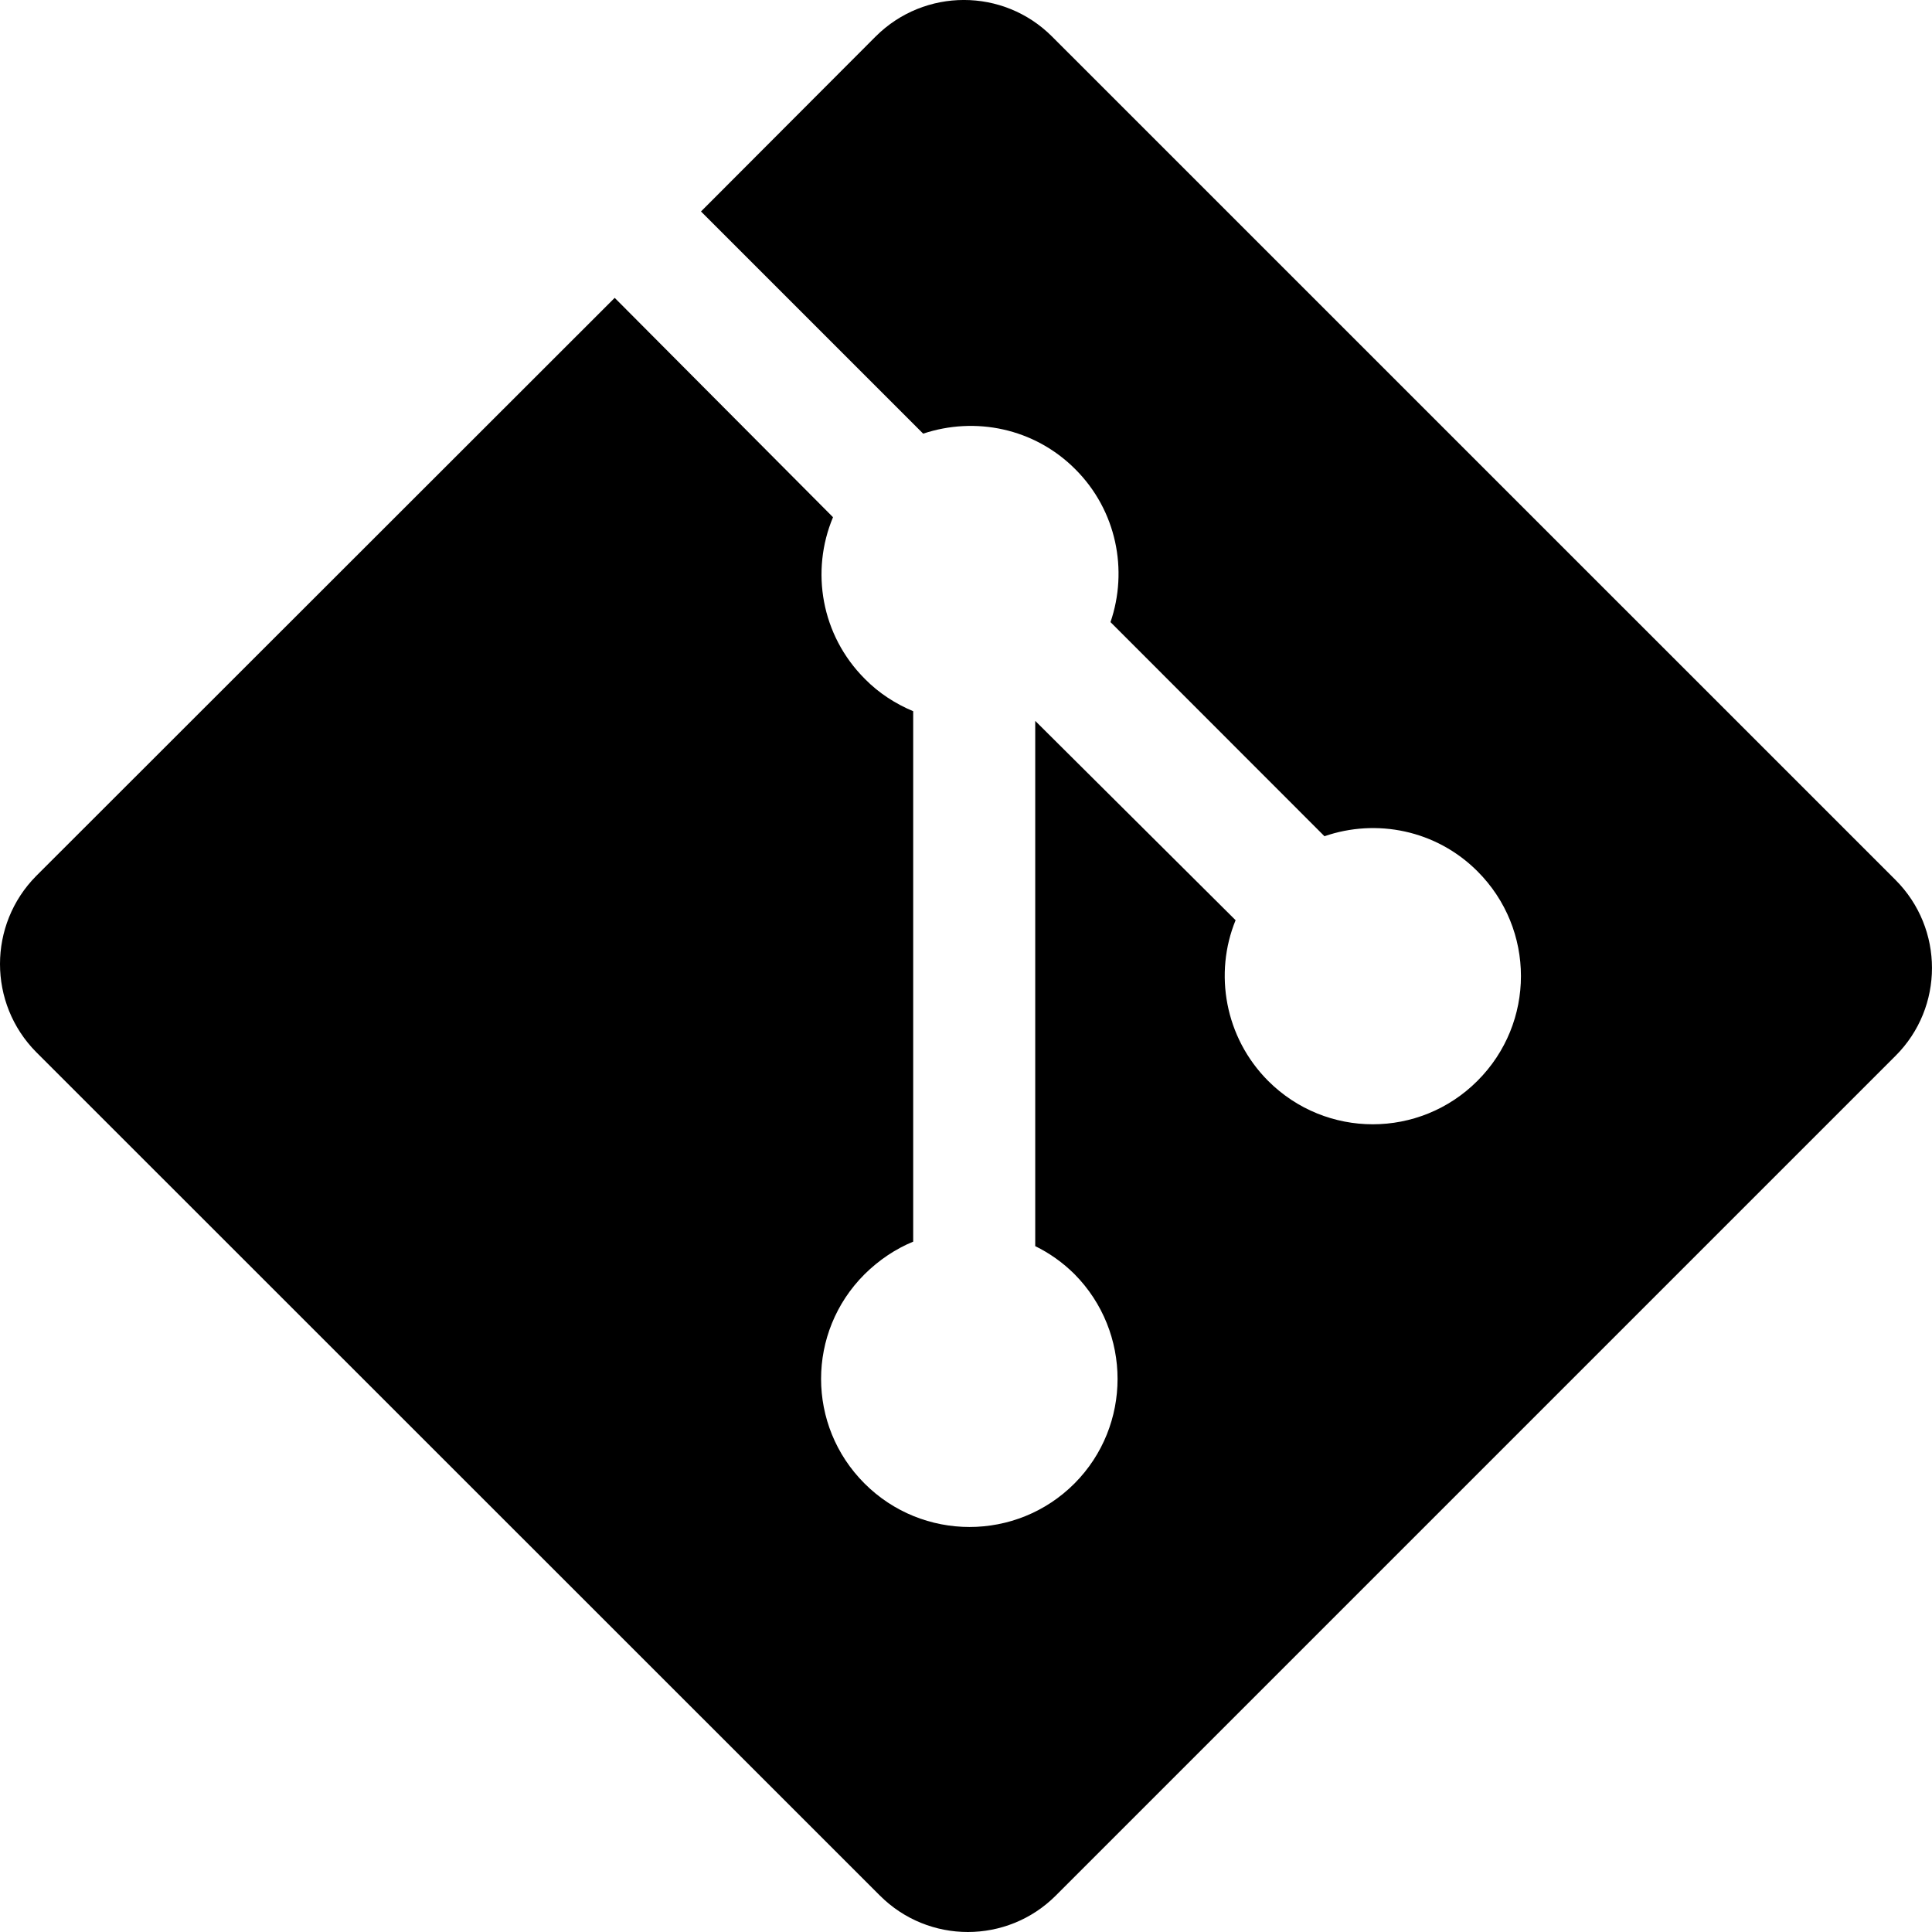
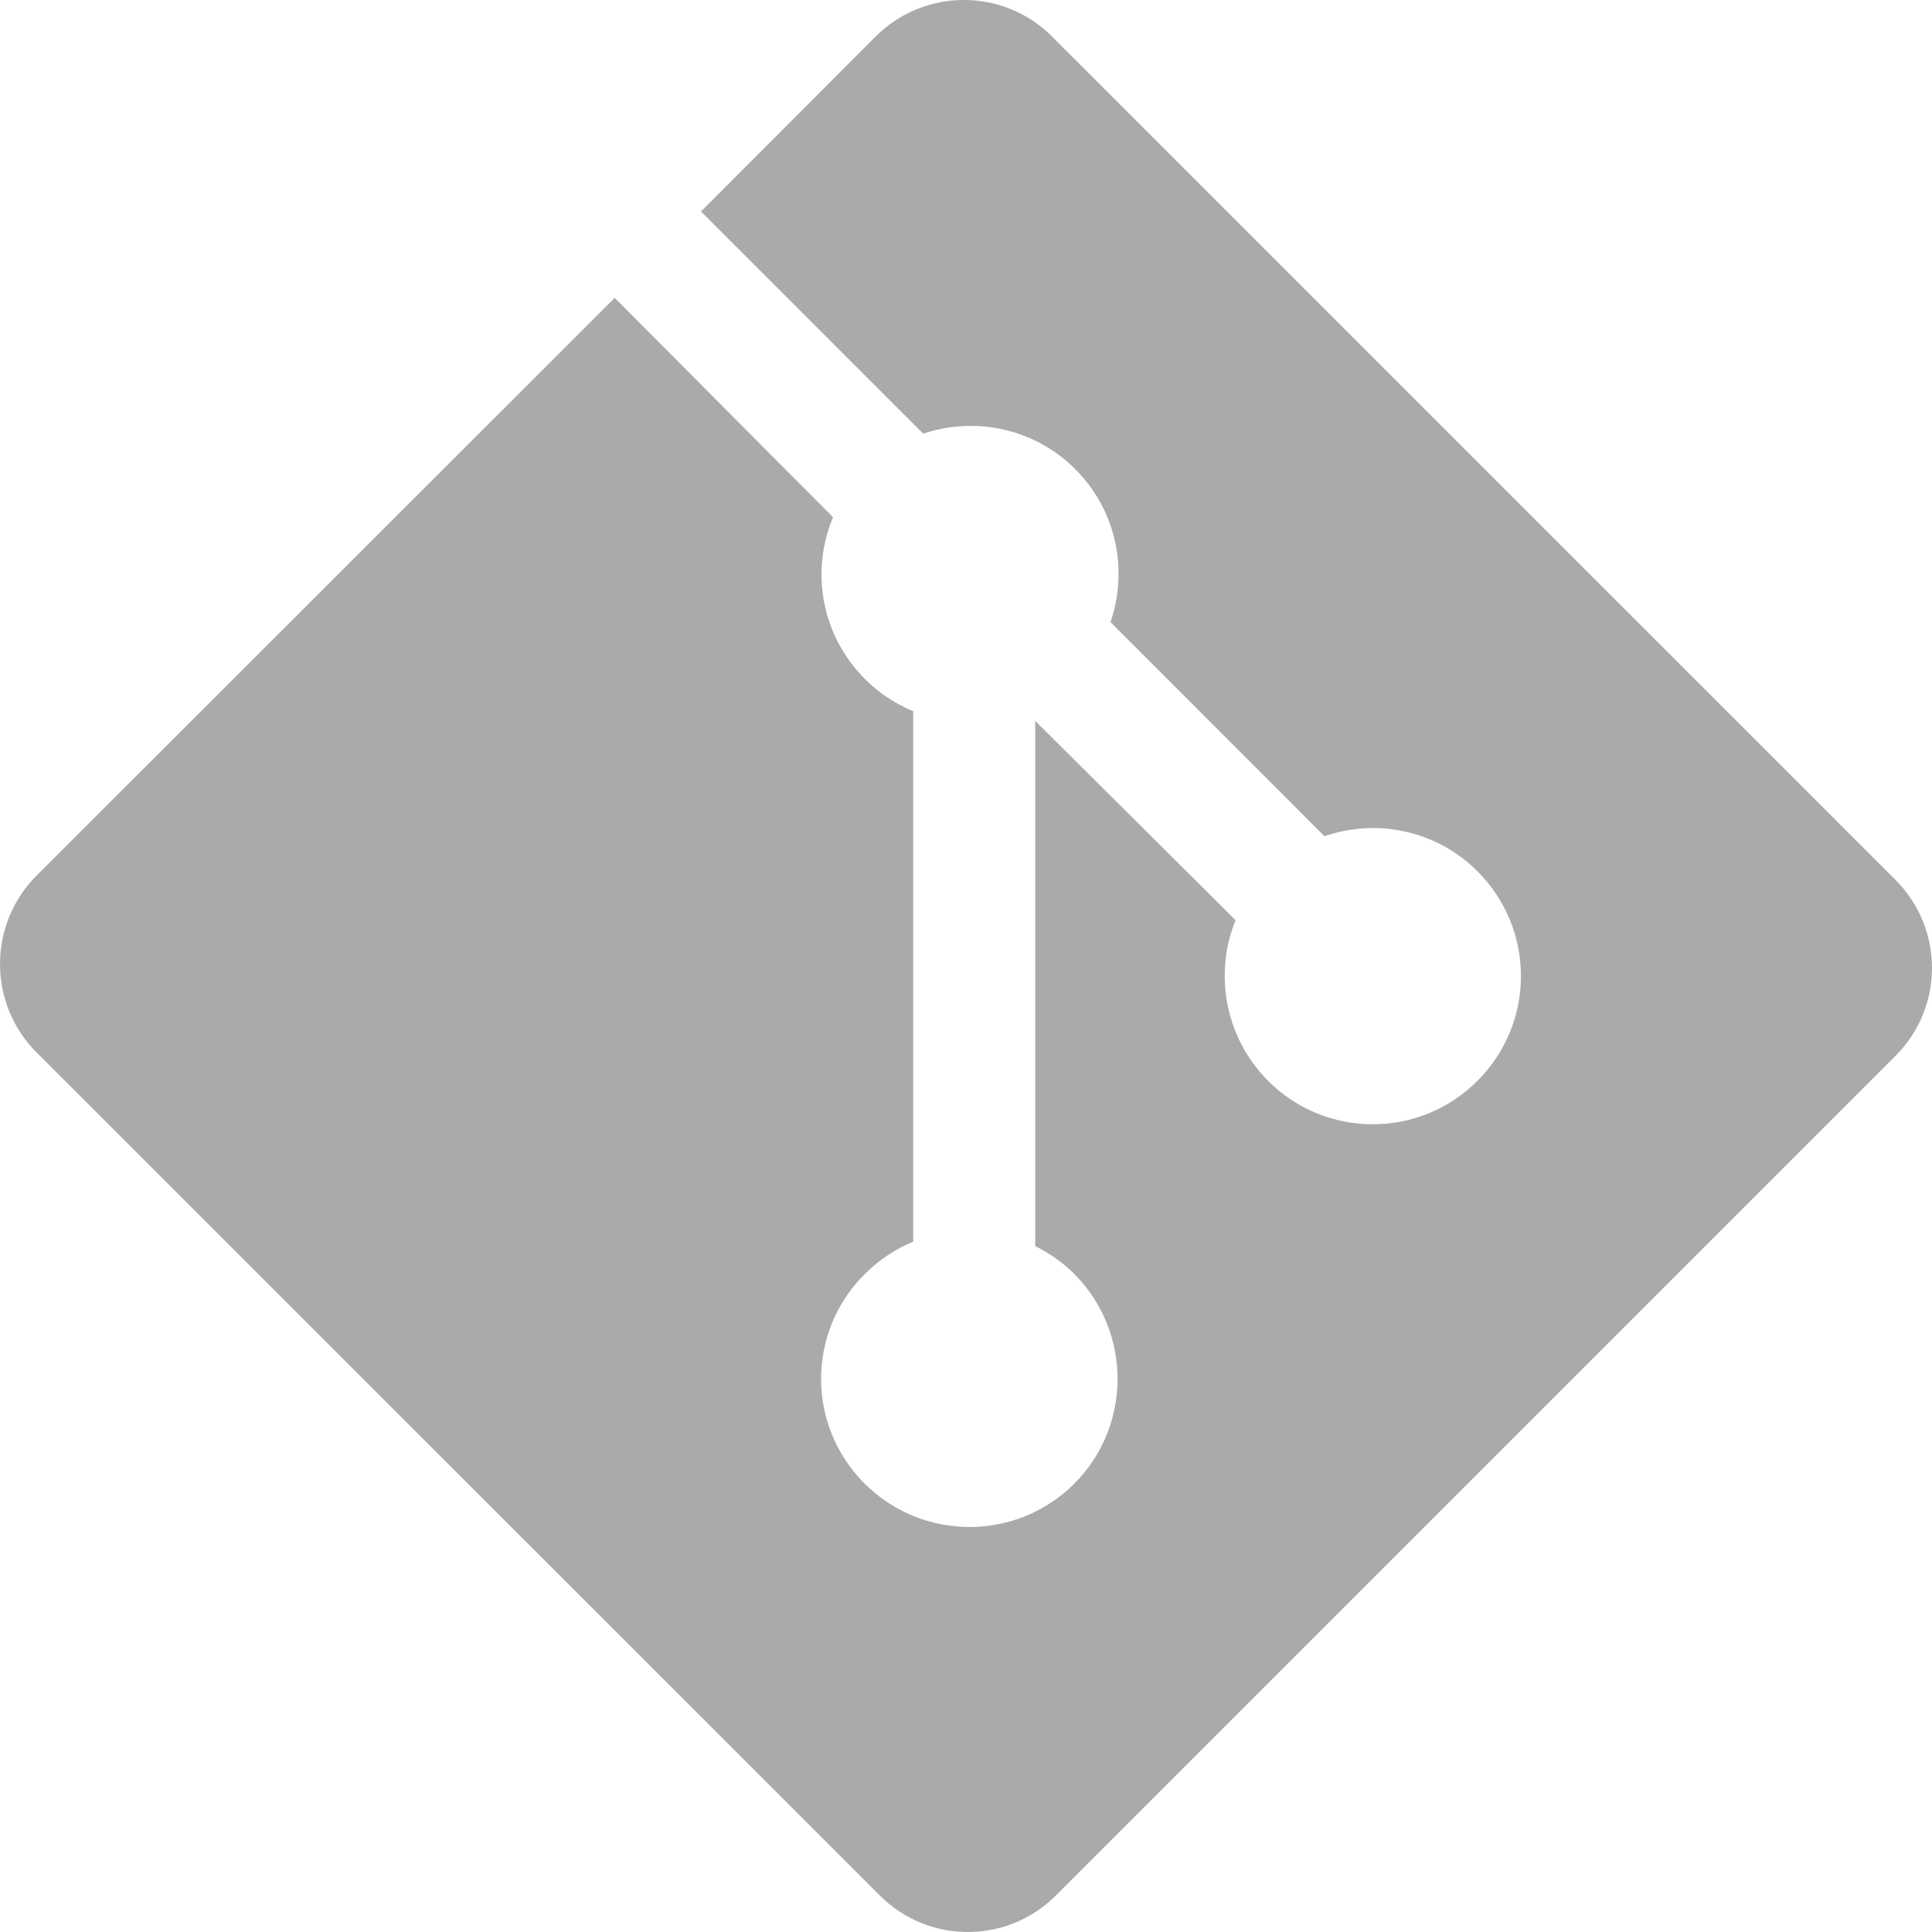
<svg xmlns="http://www.w3.org/2000/svg" role="img" viewBox="0 0 24 24">
  <path d="M23.546 10.93L13.067.452c-.604-.603-1.582-.603-2.188 0L8.708 2.627l2.76 2.76c.645-.215 1.379-.07 1.889.441.516.515.658 1.258.438 1.9l2.658 2.66c.645-.223 1.387-.078 1.9.435.721.72.721 1.884 0 2.604-.719.719-1.881.719-2.6 0-.539-.541-.674-1.337-.404-1.996L12.86 8.955v6.525c.176.086.342.203.488.348.713.721.713 1.883 0 2.6-.719.721-1.889.721-2.609 0-.719-.719-.719-1.879 0-2.598.182-.18.387-.316.605-.406V8.835c-.217-.091-.424-.222-.6-.401-.545-.545-.676-1.342-.396-2.009L7.636 3.7.45 10.881c-.6.605-.6 1.584 0 2.189l10.48 10.477c.604.604 1.582.604 2.186 0l10.43-10.43c.605-.603.605-1.582 0-2.187" />
+   <style>
+     svg {
+         fill:#aaa;
+     }
+ </style>
</svg>
